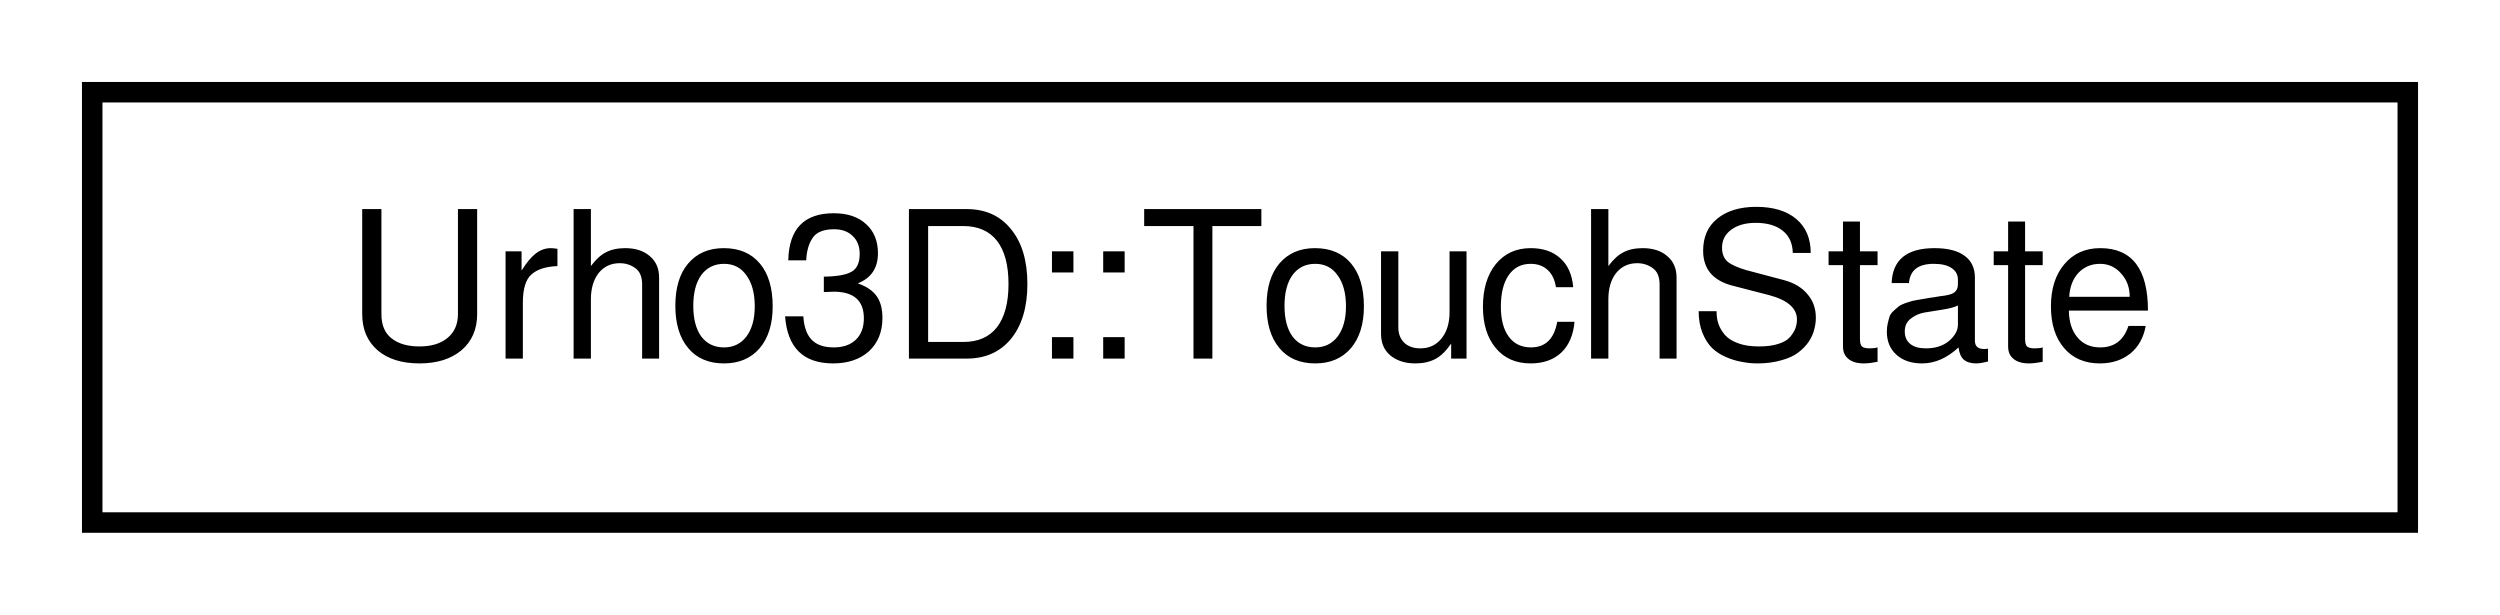
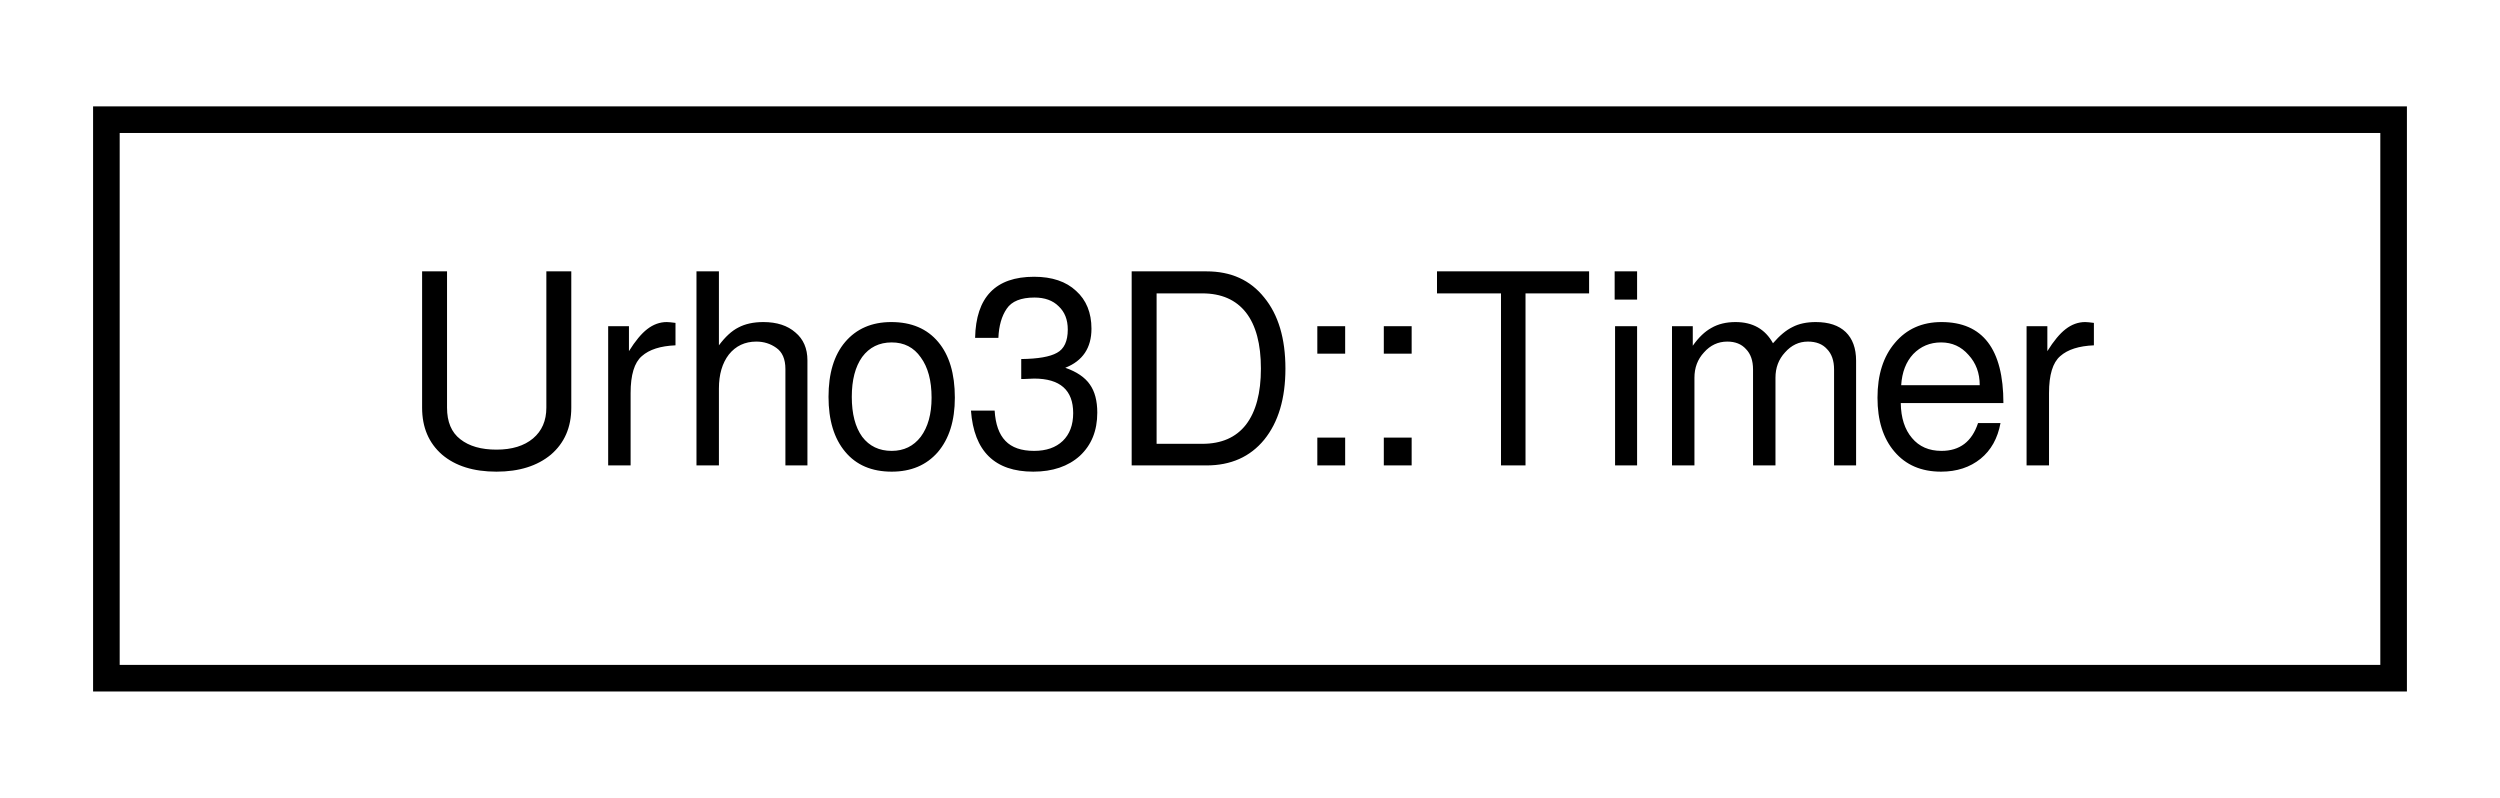
- <svg xmlns="http://www.w3.org/2000/svg" xmlns:xlink="http://www.w3.org/1999/xlink" width="122pt" height="30pt" viewBox="0.00 0.00 122.00 30.00">
+ <svg xmlns="http://www.w3.org/2000/svg" xmlns:xlink="http://www.w3.org/1999/xlink" width="94pt" height="30pt" viewBox="0.00 0.00 94.00 30.00">
  <g id="graph1" class="graph" transform="scale(1 1) rotate(0) translate(4 26)">
    <g id="node1" class="node">
-       <a xlink:href="a00319.html" target="_top" xlink:title="Input state for a finger touch.">
-         <polygon fill="none" stroke="black" points="0.5,-0.5 0.5,-21.5 113.5,-21.5 113.5,-0.5 0.5,-0.5" />
-         <text text-anchor="middle" x="57" y="-8.5" font-family="FreeSans" font-size="10.00">Urho3D::TouchState</text>
+       <a xlink:href="a00318.html" target="_top" xlink:title="Low-resolution operating system timer.">
+         <polygon fill="none" stroke="black" points="0,-0.5 0,-21.5 86,-21.5 86,-0.5 0,-0.5" />
+         <text text-anchor="middle" x="43" y="-8.5" font-family="FreeSans" font-size="10.00">Urho3D::Timer</text>
      </a>
    </g>
  </g>
</svg>
